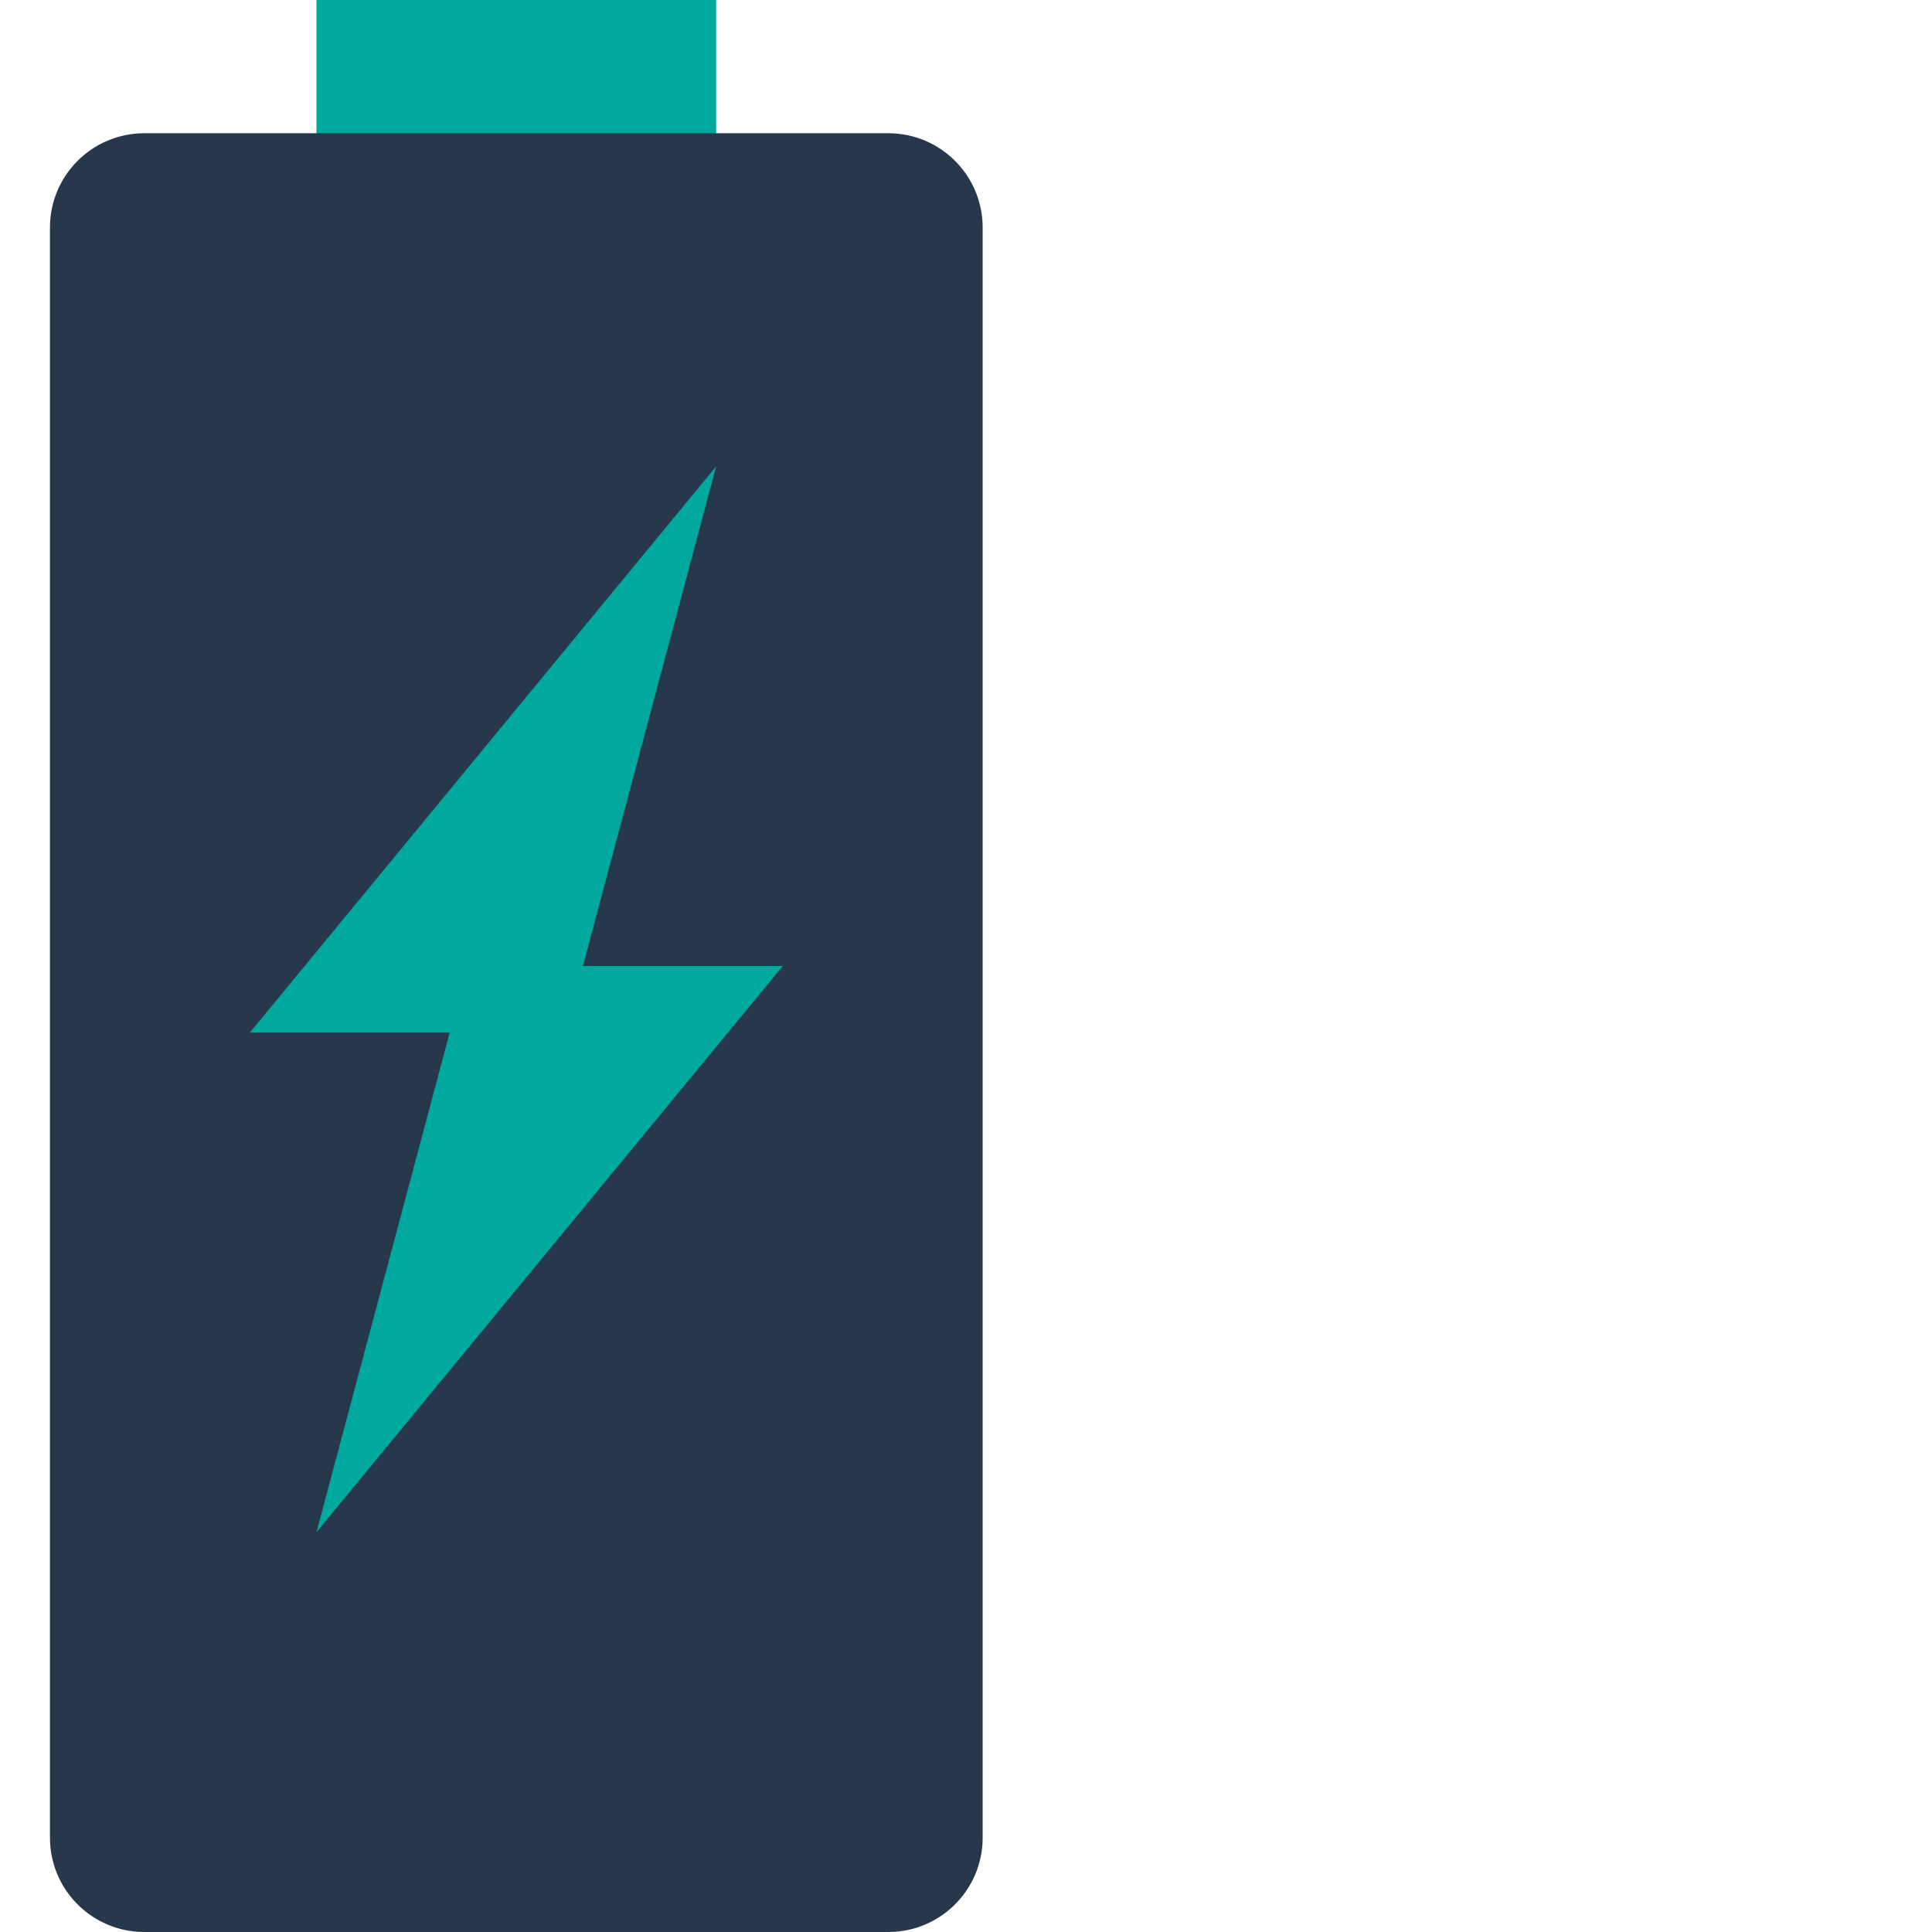
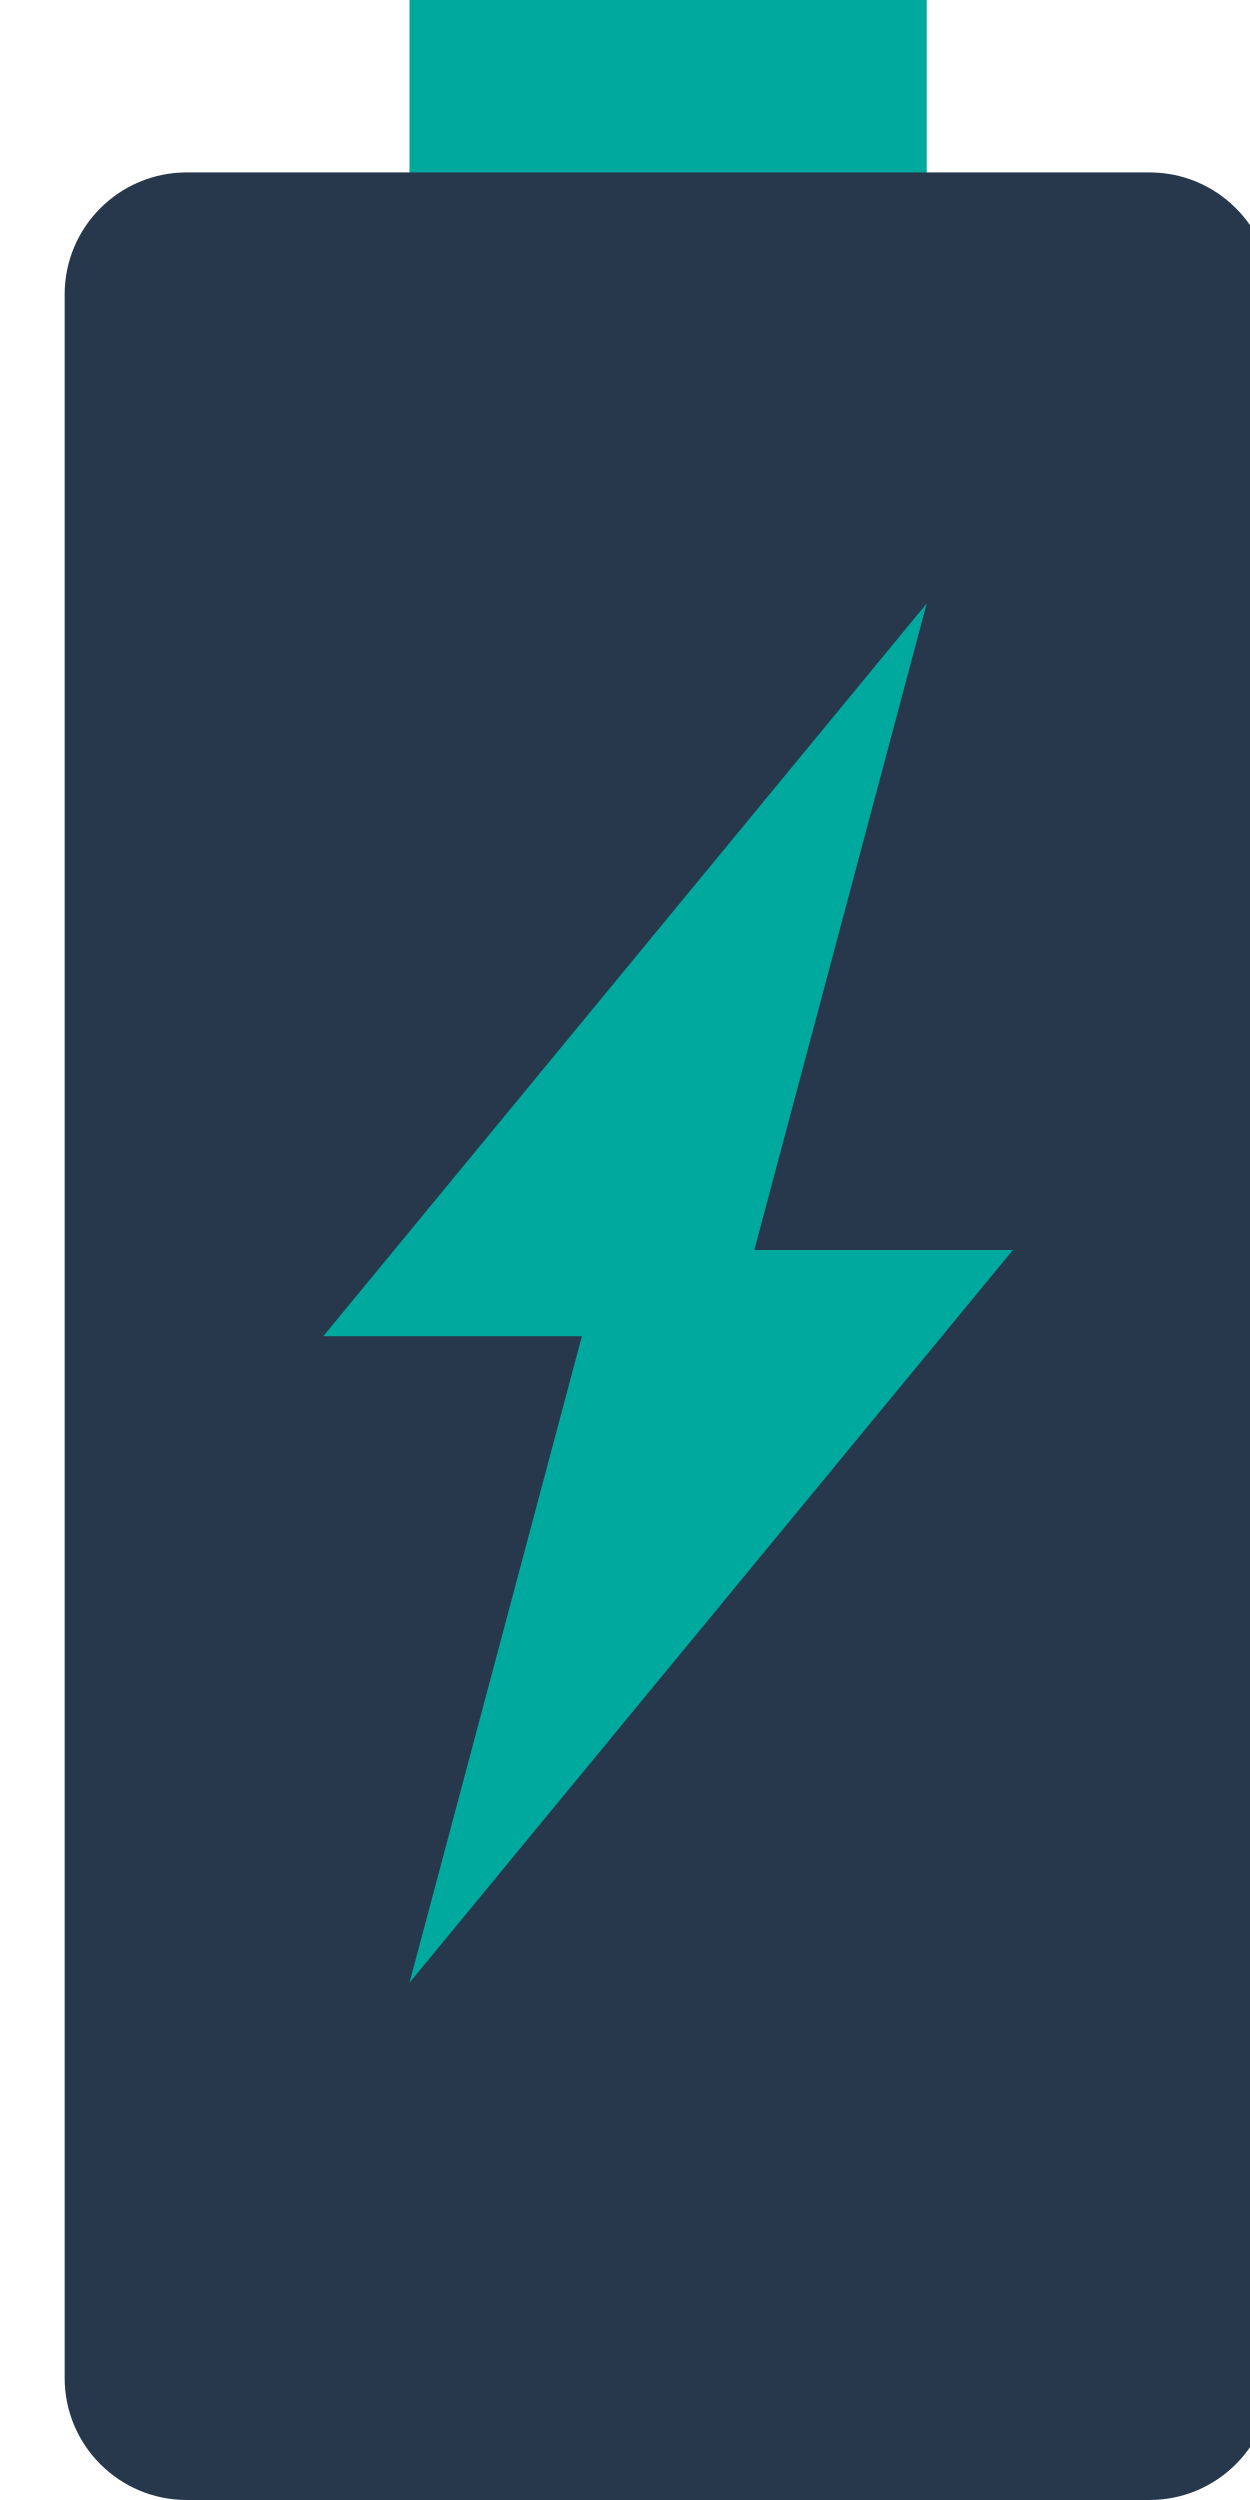
- <svg xmlns="http://www.w3.org/2000/svg" version="1.1" id="Capa_1" x="0px" y="0px" viewBox="0 0 512 512" style="enable-background:new 0 0 512 512;" xml:space="preserve">
+ <svg xmlns="http://www.w3.org/2000/svg" version="1.1" id="Capa_1" x="0px" y="0px" viewBox="0 0 256 512" style="enable-background:new 0 0 512 512;" xml:space="preserve">
  <rect x="83.862" style="fill:#00A99D;" width="105.931" height="44.138" />
  <path style="fill:#28384C;" d="M235.423,35.31H38.232c-13.806,0-24.991,11.185-24.991,24.991v54.457v79.448v79.448v79.448v79.448  v54.457c0,13.806,11.185,24.991,24.991,24.991h197.191c13.806,0,24.991-11.185,24.991-24.991v-54.457v-79.448v-79.448v-79.448  v-79.448V60.301C260.414,46.495,249.229,35.31,235.423,35.31z" />
  <g>
	
	
</g>
  <polygon style="fill:#00A99D;" points="207.448,256 154.483,256 189.793,123.586 66.207,273.655 119.172,273.655 83.862,406.069 " />
  <g>
</g>
  <g>
</g>
  <g>
</g>
  <g>
</g>
  <g>
</g>
  <g>
</g>
  <g>
</g>
  <g>
</g>
  <g>
</g>
  <g>
</g>
  <g>
</g>
  <g>
</g>
  <g>
</g>
  <g>
</g>
  <g>
</g>
</svg>
